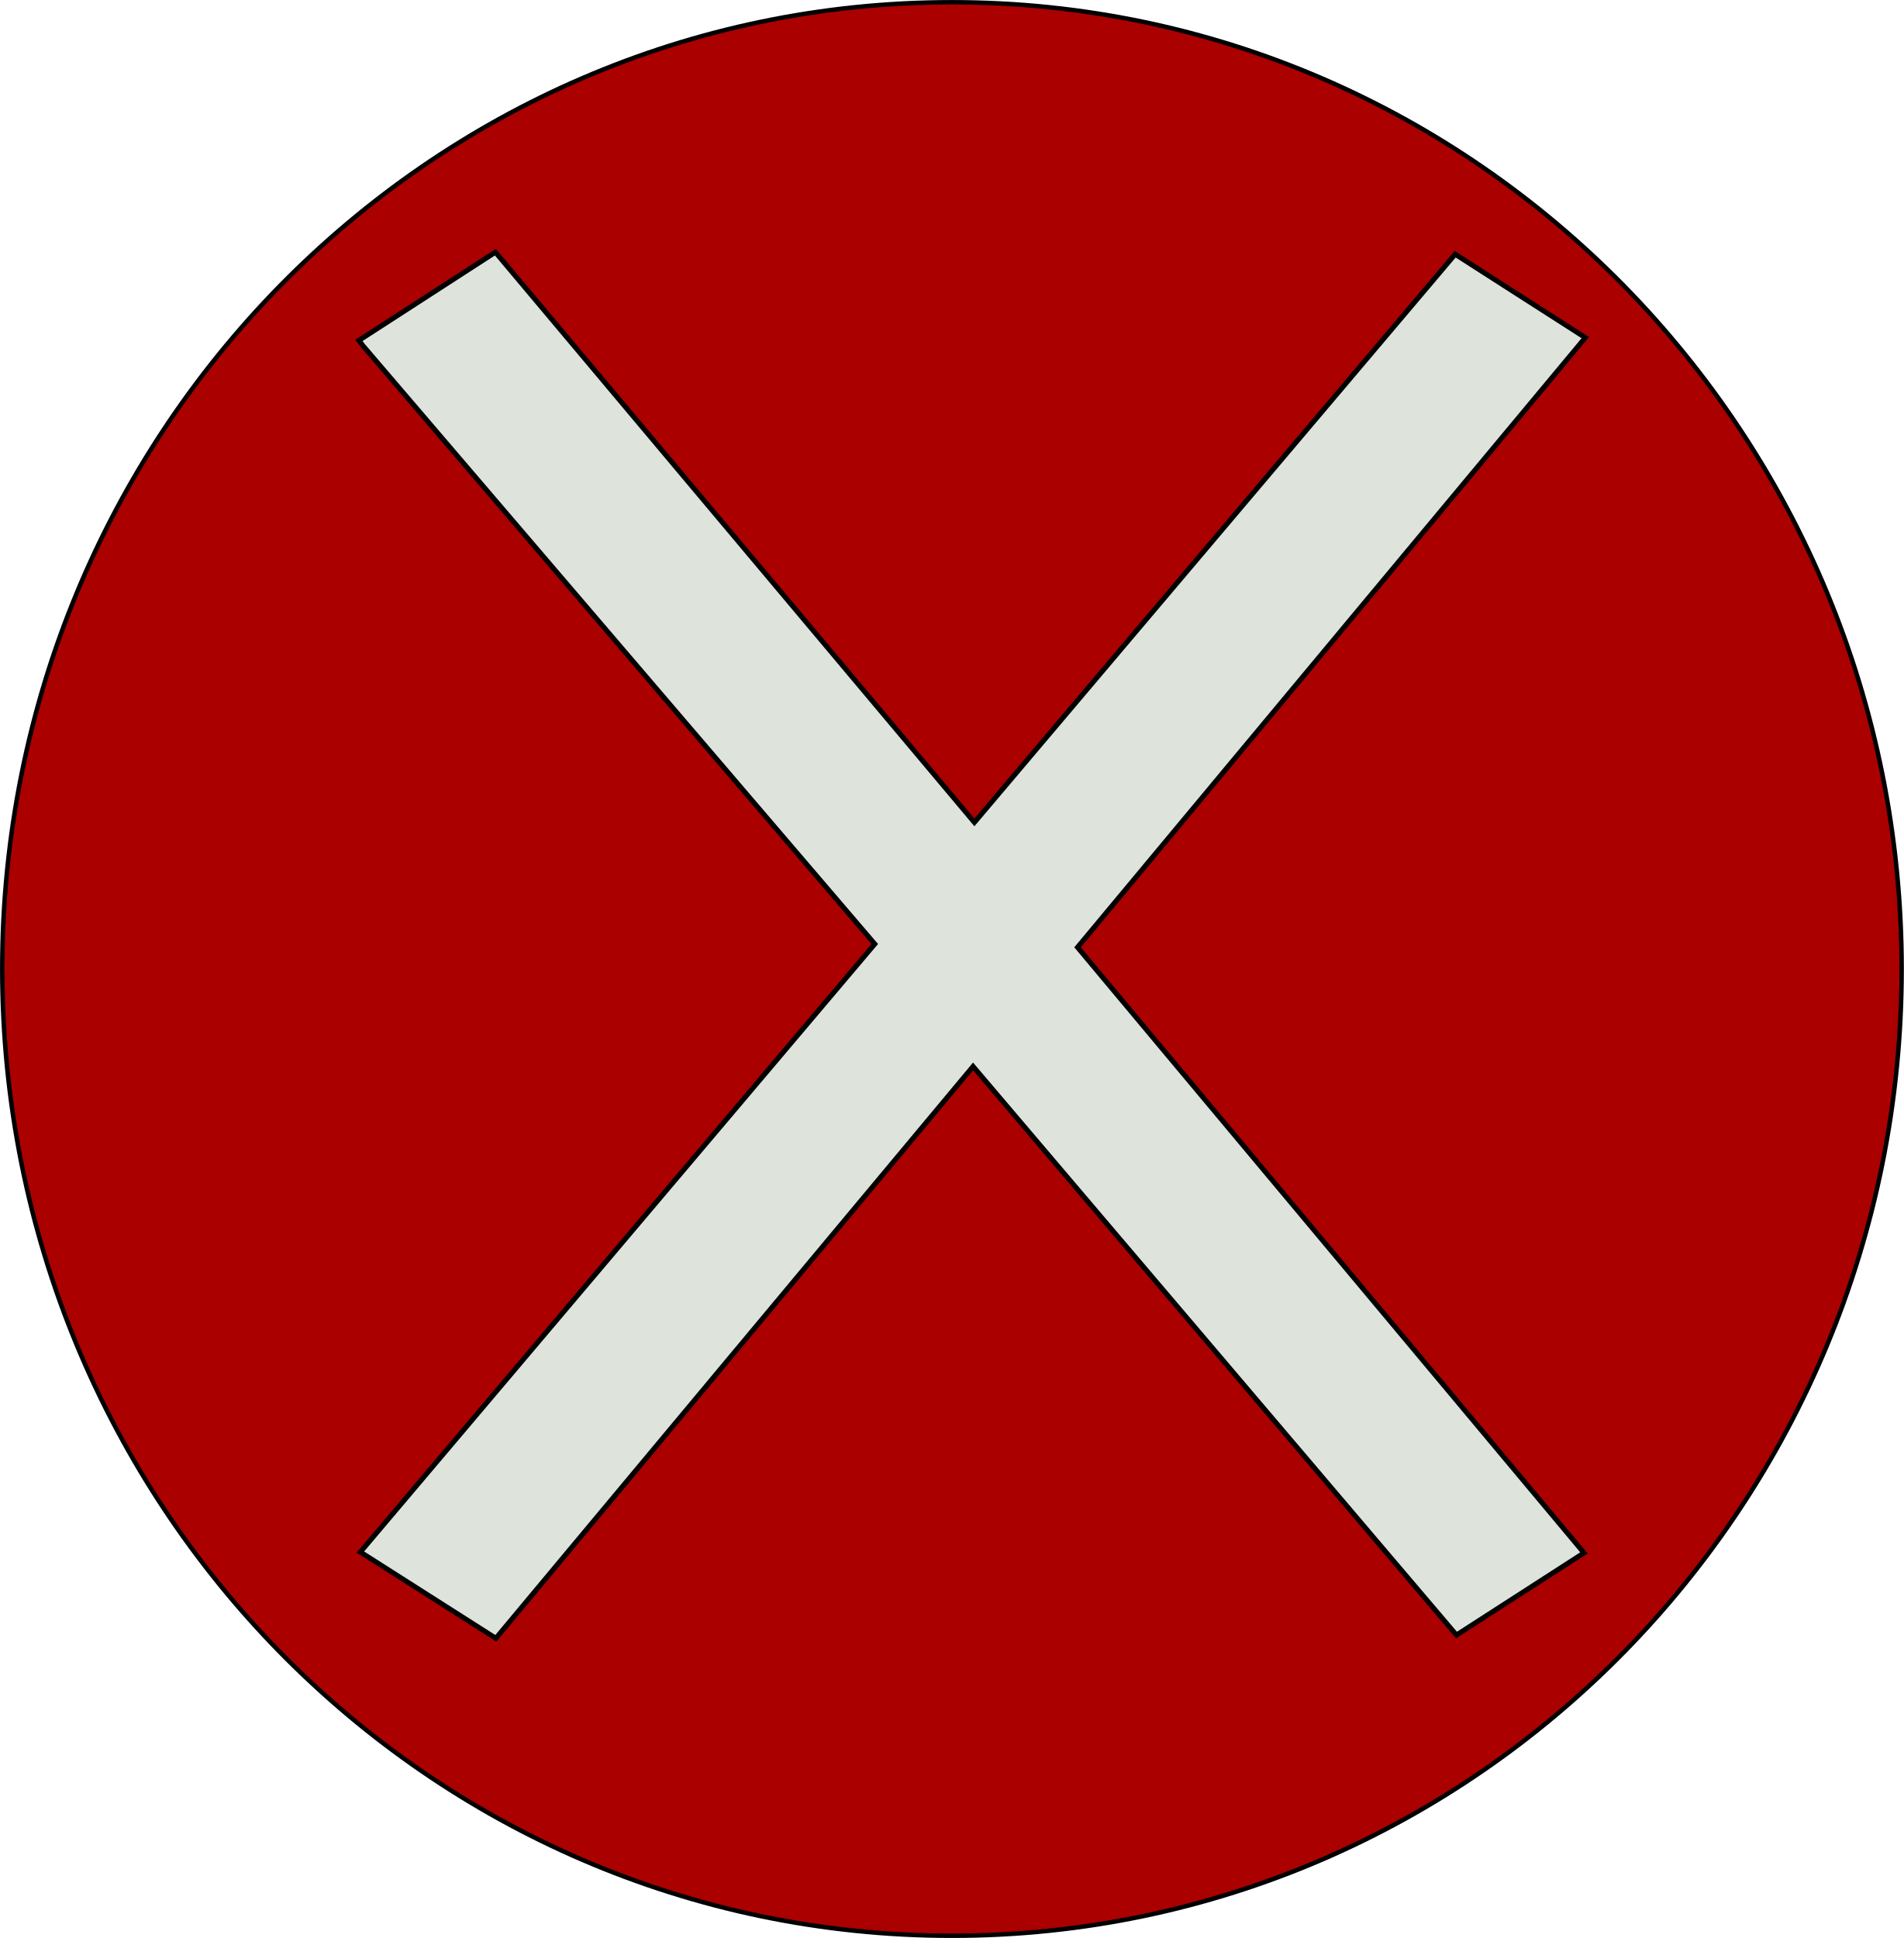
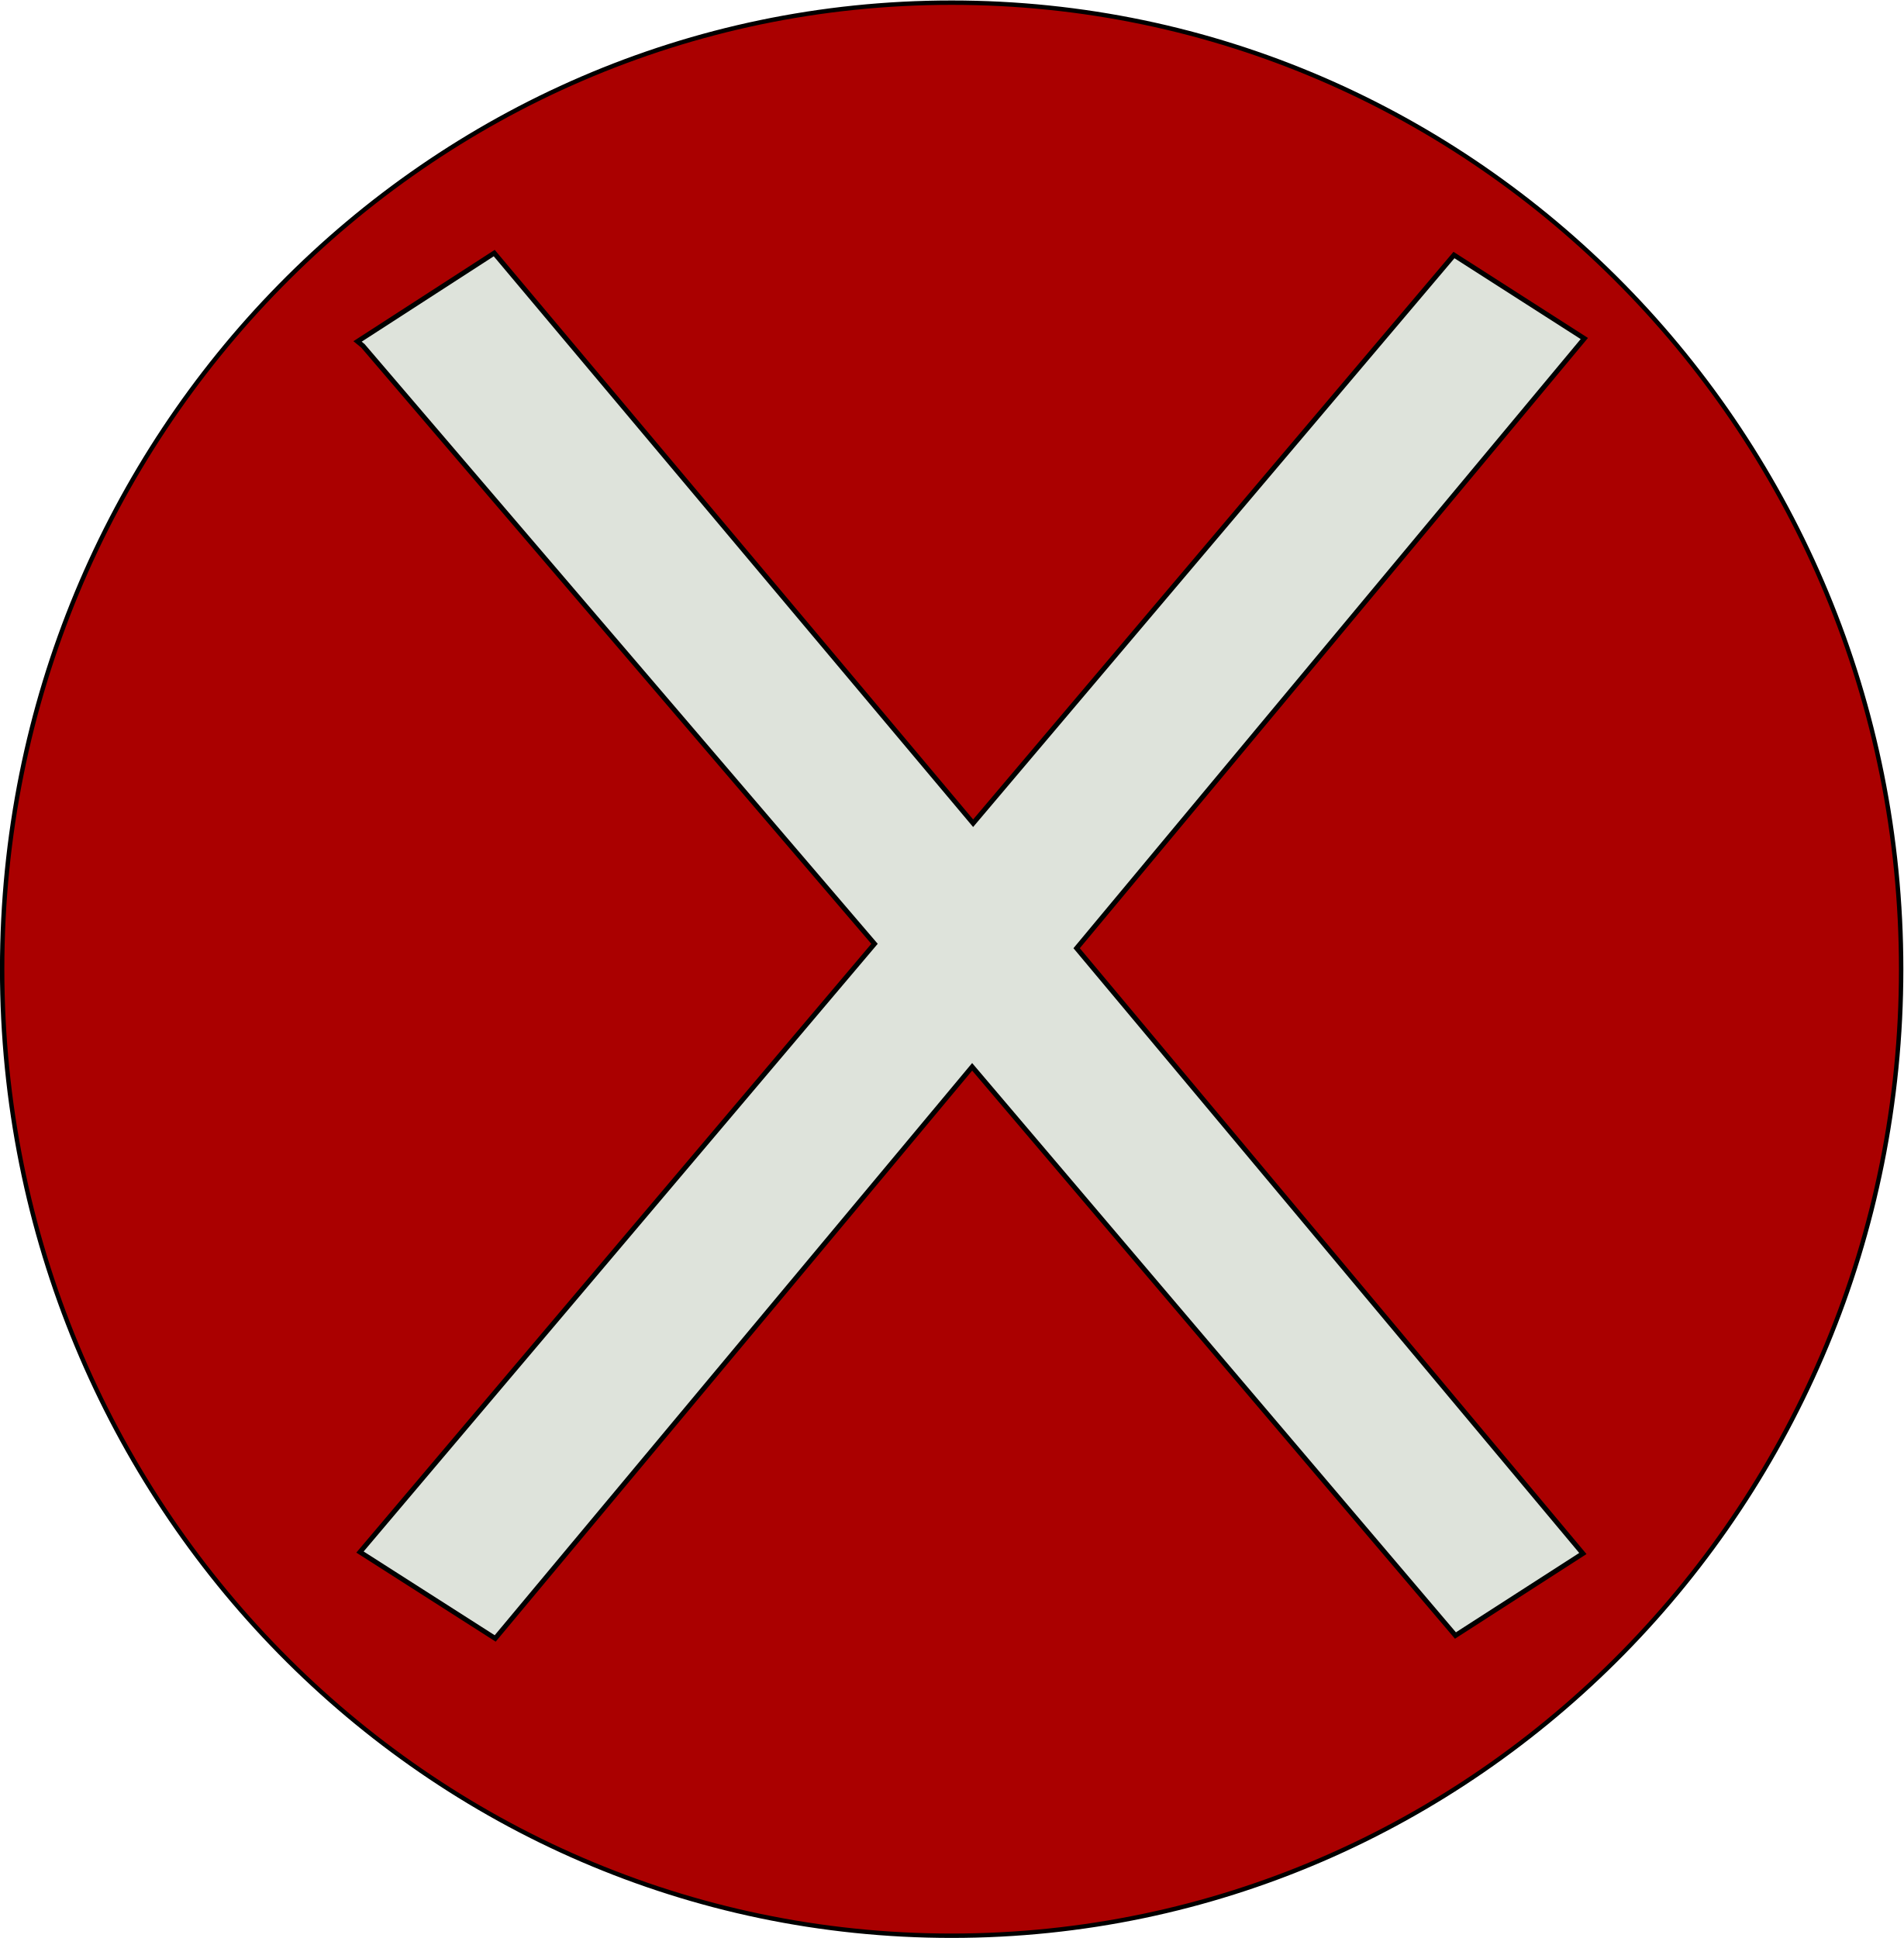
- <svg xmlns="http://www.w3.org/2000/svg" width="42.748mm" height="43.517mm" viewBox="0 0 42.748 43.517" version="1.1" id="svg1">
+ <svg xmlns="http://www.w3.org/2000/svg" width="14.739" height="15.004" viewBox="0 0 3.9 3.97" version="1.1" id="svg1">
  <defs id="defs1" />
-   <g id="layer1" transform="translate(-85.78961,-121.7236)" style="display:inline;opacity:1">
-     <ellipse style="fill:#aa0000;stroke:#000000;stroke-width:0.1" id="path1" cx="107.164" cy="143.482" rx="21.324" ry="21.708" />
-     <path style="fill:#dee3db;stroke:#000000;stroke-width:0.113" d="m 93.941,129.489 11.49,13.432 -11.55,13.653 3.042,1.937 10.715,-12.841 10.854,12.768 2.863,-1.845 -11.371,-13.598 11.401,-13.69 -2.922,-1.873 -10.795,12.758 -10.755,-12.804 -3.064,1.981 z" id="path3" />
+   <g id="layer1" transform="translate(-85.7896,-121.7236)" style="display:inline;opacity:1">
+     <ellipse style="fill:#aa0000;stroke:#000000;stroke-width:0.009" id="path1" cx="87.739" cy="123.709" rx="1.945" ry="1.98" />
+     <path style="fill:#dee3db;stroke:#000000;stroke-width:0.01" d="m 86.533,122.432 1.048,1.225 -1.054,1.246 0.277,0.177 0.977,-1.171 0.99,1.165 0.261,-0.168 -1.037,-1.24 1.04,-1.249 -0.267,-0.171 -0.985,1.164 -0.981,-1.168 -0.28,0.181 z" id="path3" />
  </g>
</svg>
